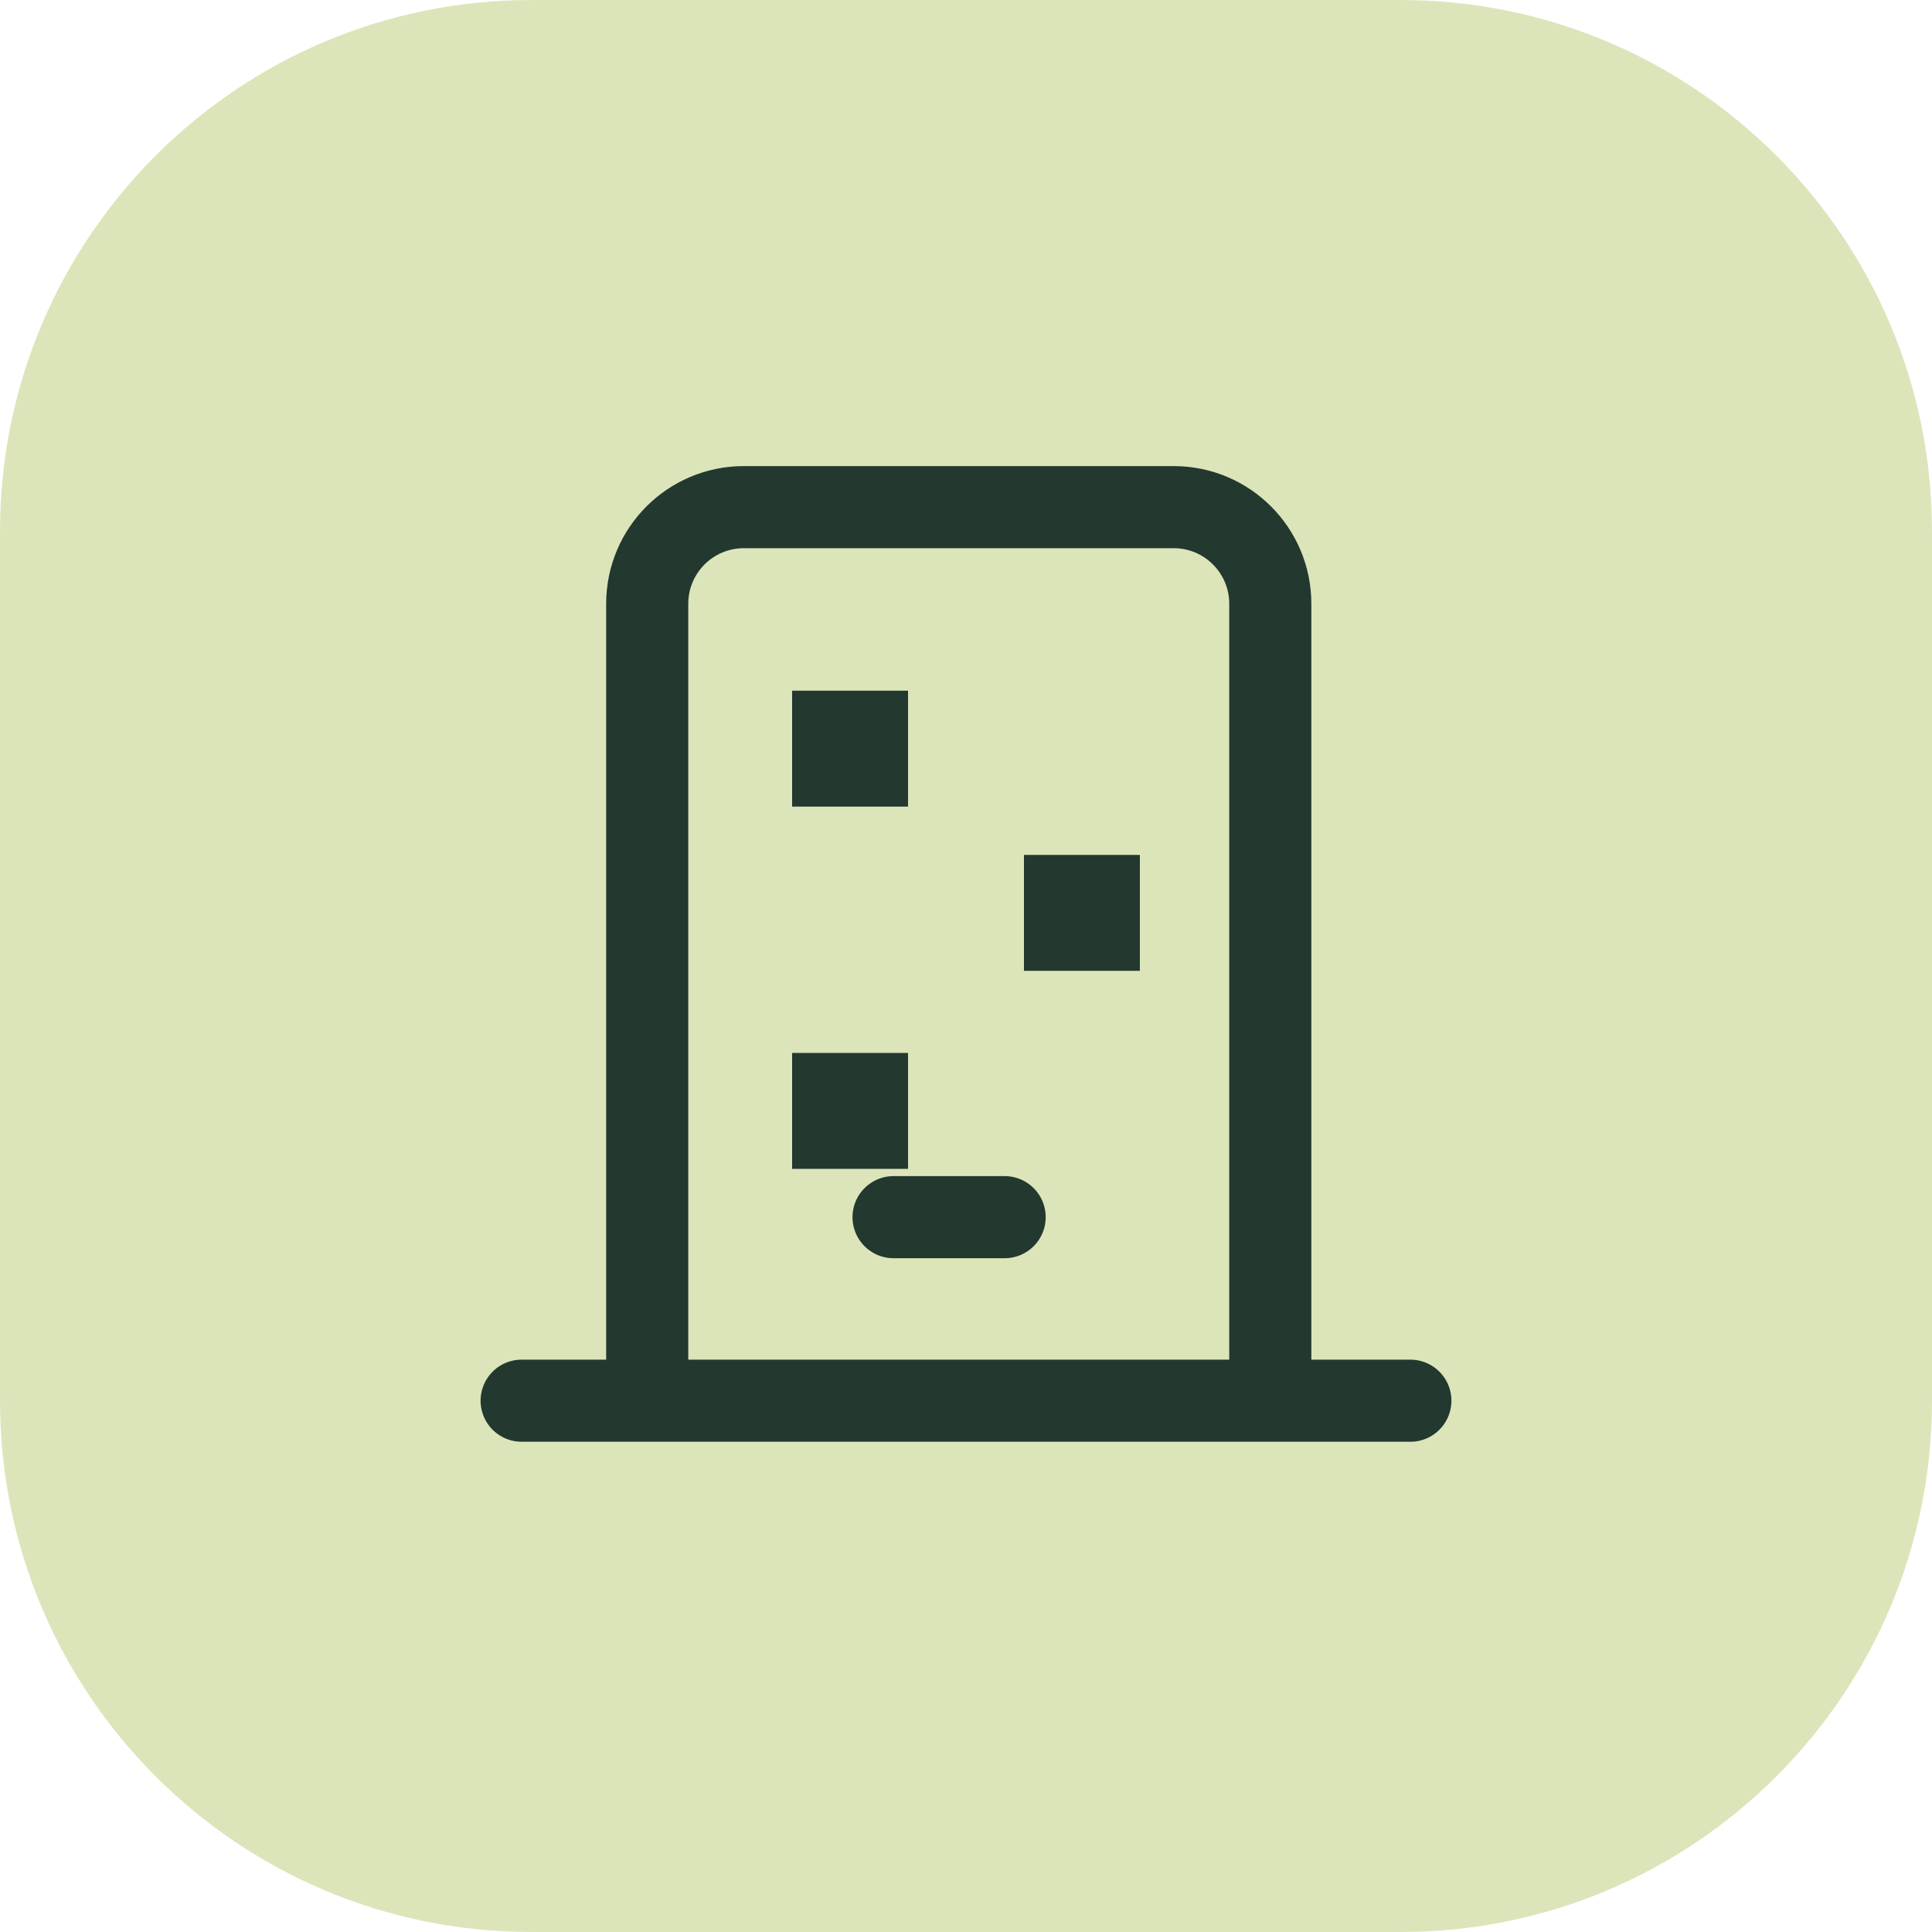
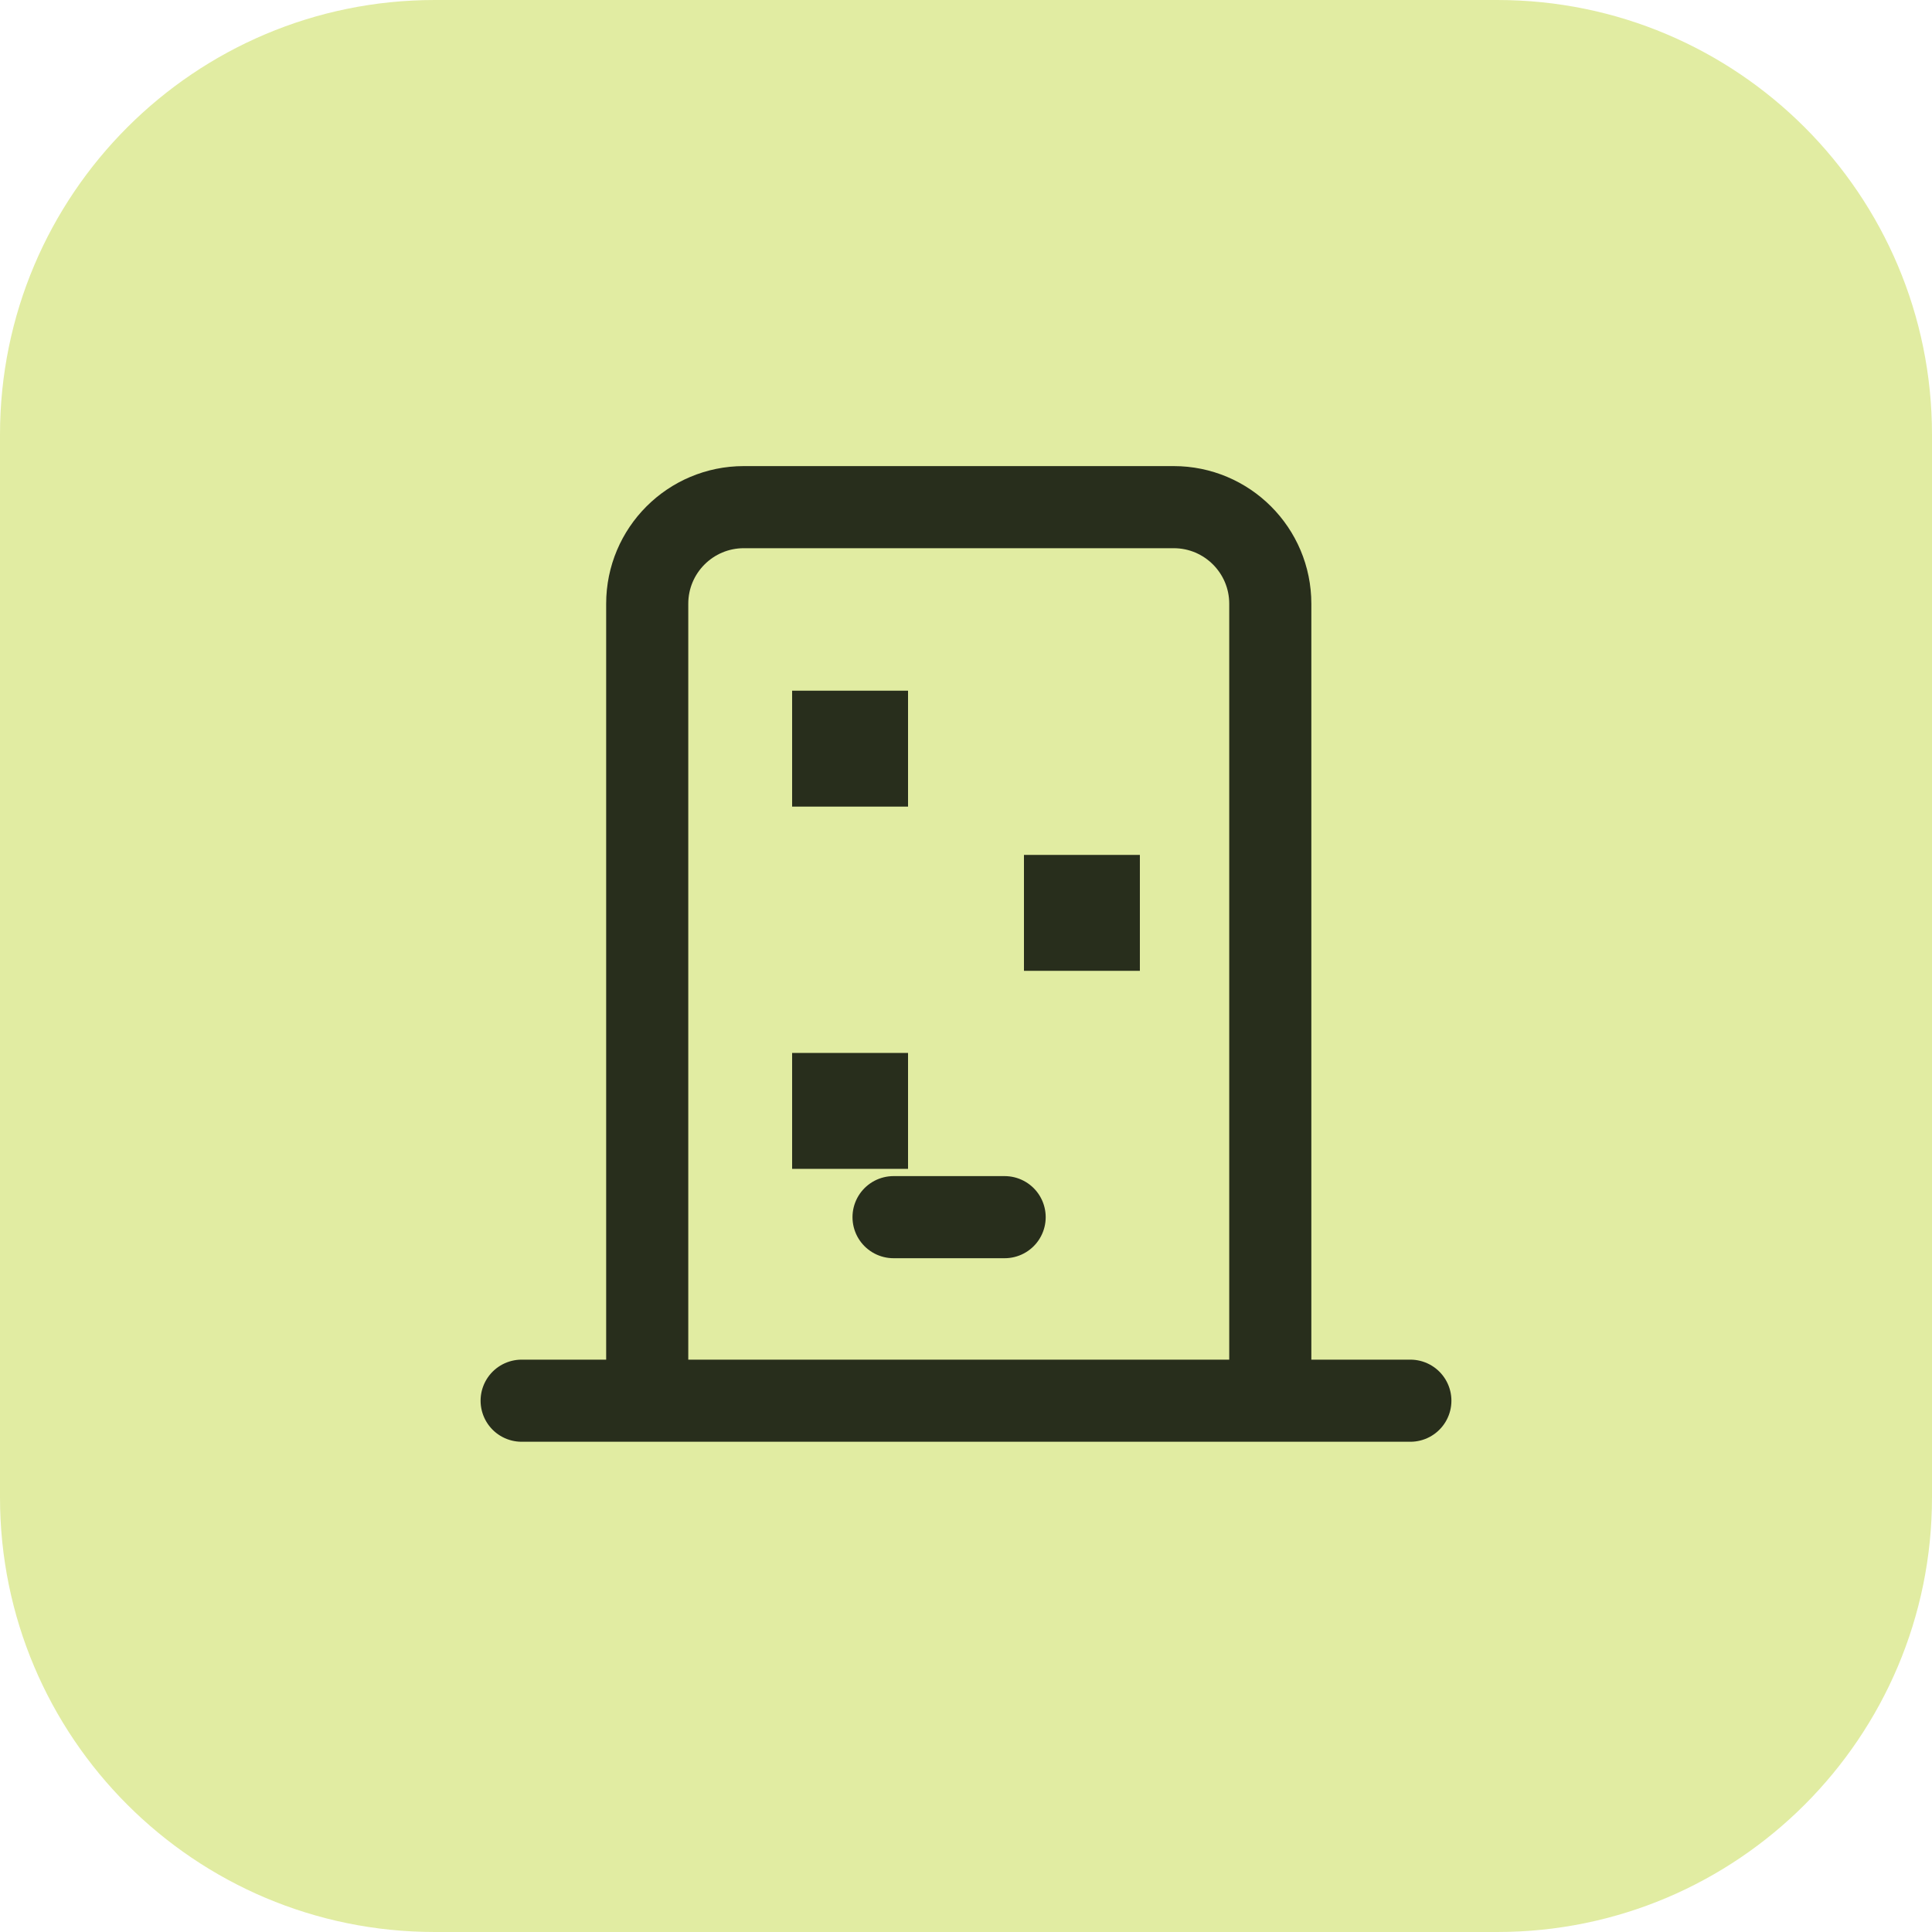
<svg xmlns="http://www.w3.org/2000/svg" viewBox="0 0 40 40">
-   <rect width="40" height="40" rx="11" fill="#dce5ba" />
-   <path transform="translate(8 8)" fill="none" stroke="#23382f" stroke-width="1.7" stroke-linecap="round" d="M2.8 21h18.4M5.4 20.8V4.5a2 2 0 0 1 2-2h8.9a2 2 0 0 1 2 2v16.3M10.5 17.2h2.3" />
-   <path transform="translate(8 8)" fill="#23382f" d="M8.4 6.3h2.4v2.4H8.4zm4.8 3.4h2.4v2.4h-2.4zm-4.8 4.1h2.4v2.4H8.4z" />
+   <rect width="40" height="40" rx="9" fill="#e1eca2" />
+   <path transform="translate(8 8)" fill="none" stroke="#282e1c" stroke-width="1.7" stroke-linecap="round" d="M2.8 21h18.4M5.4 20.8V4.5a2 2 0 0 1 2-2h8.9a2 2 0 0 1 2 2v16.3M10.5 17.2h2.3" />
+   <path transform="translate(8 8)" fill="#282e1c" d="M8.4 6.3h2.4v2.4H8.4zm4.8 3.4h2.4v2.4h-2.4zm-4.8 4.1h2.4v2.4H8.4z" />
</svg>
